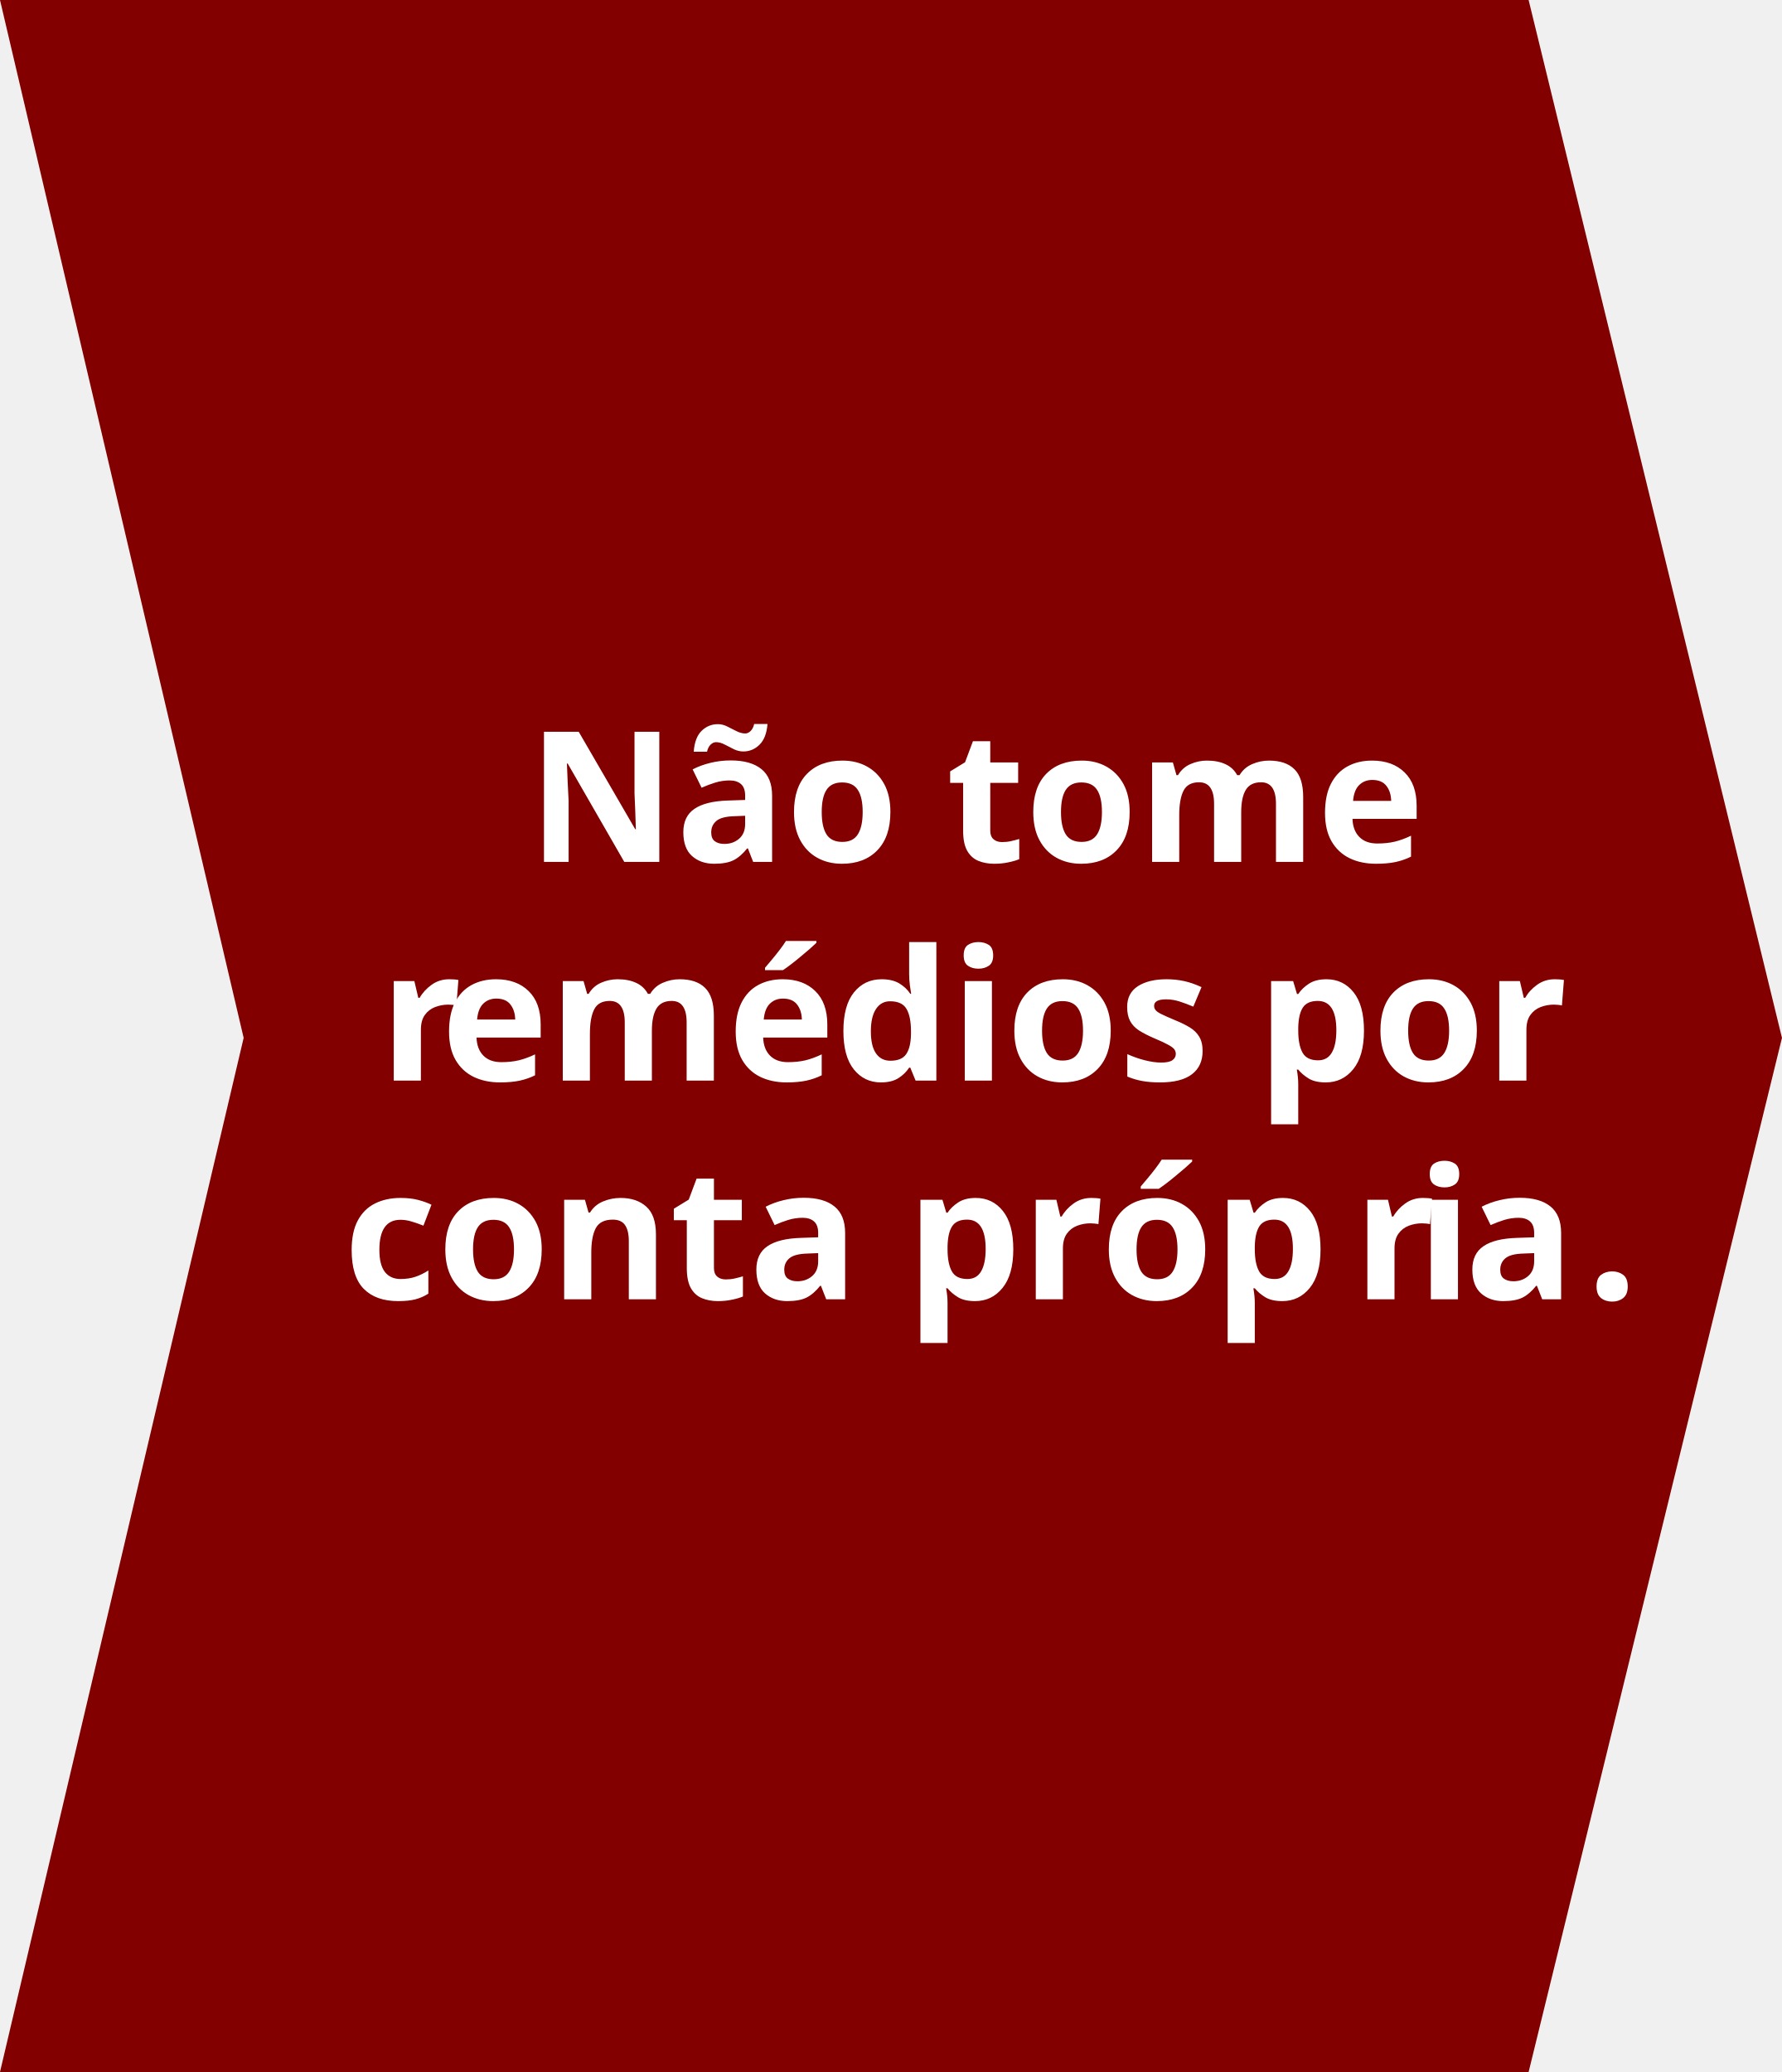
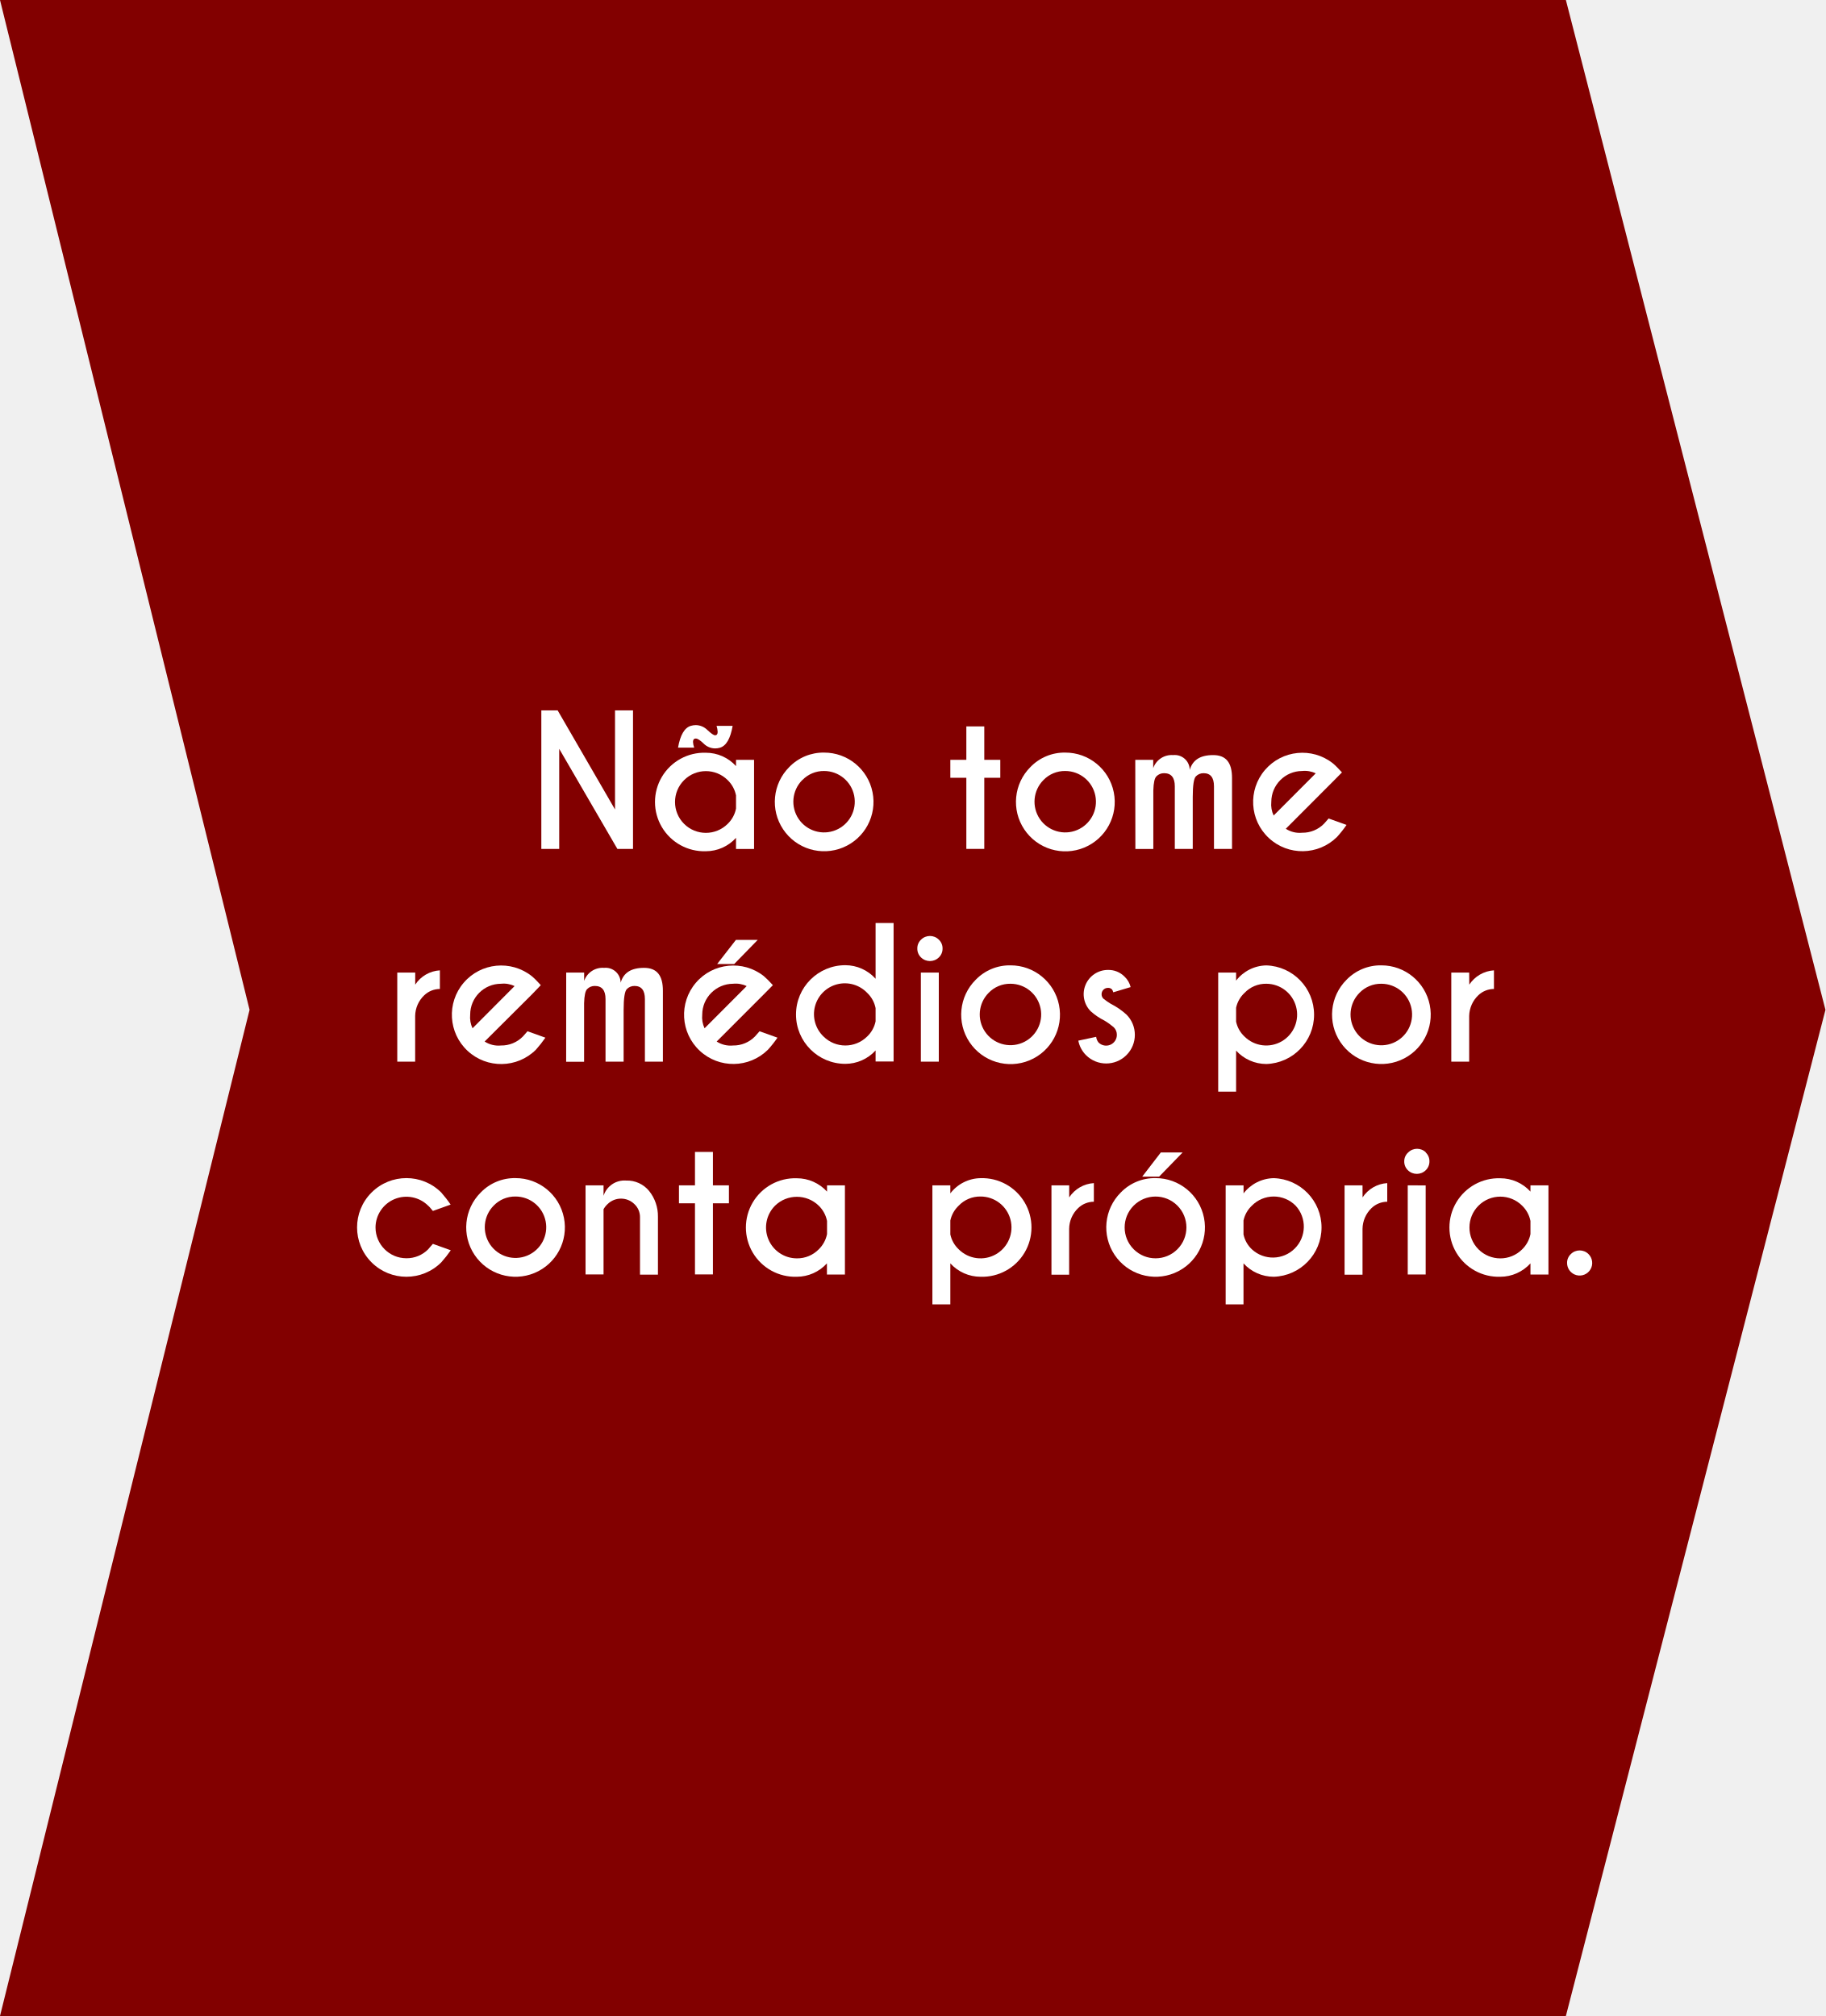
- <svg xmlns="http://www.w3.org/2000/svg" viewBox="0 0 332.47 386.6">
-   <defs>
-     <style>.cls-1{fill:#820000;}.cls-2{font-size:34px;fill:#fff;font-family:CaviarDreams-Bold, Caviar Dreams;font-weight:700;}.cls-3{letter-spacing:0em;}.cls-4{letter-spacing:0.01em;}.cls-5{letter-spacing:-0.02em;}.cls-6{letter-spacing:-0.03em;}</style>
-   </defs>
-   <g id="Camada_2" data-name="Camada 2">
-     <g id="layout">
-       <polygon id="_1" data-name="1" class="cls-1" points="0 386.6 285.2 386.6 332.47 193.65 285.2 0 0 0 45.46 193.65 0 386.6" />
-       <text class="cls-2" transform="translate(98.43 160.82)">Não tome <tspan class="cls-3" x="-27.62" y="40.8">r</tspan>
-         <tspan x="-16.18" y="40.8">emédios por </tspan>
-         <tspan x="-34.35" y="81.6">conta próp</tspan>
-         <tspan class="cls-4" x="154.03" y="81.6">r</tspan>
-         <tspan x="165.87" y="81.6">i</tspan>
-         <tspan class="cls-5" x="174.85" y="81.6">a</tspan>
-         <tspan class="cls-6" x="197.51" y="81.6">.</tspan>
-       </text>
+ <svg xmlns="http://www.w3.org/2000/svg" viewBox="0 0 350 386.6">
+   <g id="bbce2d5a-f884-4604-a5fc-d75d9bfa0ea5" data-name="Camada 2">
+     <g id="b750f7f0-4438-4d60-8708-98189fcf57e7" data-name="layout">
+       <g>
+         <polygon id="be1432a9-9770-43bf-b036-dfb352d60a70" data-name="2" points="0 386.6 300.23 386.6 350 193.65 300.23 0 0 0 47.85 193.65 0 386.6" fill="#820000" />
+         <g>
+           <path d="M103.79,136.23h3.13l11,19v-19h3.45v26.56h-3L107.22,143.6v19.19h-3.43Z" fill="#fff" />
+           <path d="M141.12,146.91v-1.2h3.46v17.1h-3.46v-2.14a7.82,7.82,0,0,1-5.78,2.57,9.45,9.45,0,1,1,0-18.89A7.8,7.8,0,0,1,141.12,146.91Zm0,8.15v-2.53a5.62,5.62,0,0,0-1.59-2.92,5.92,5.92,0,1,0,0,8.37A5.58,5.58,0,0,0,141.12,155.06ZM135.64,140c.69.64,1.18,1,1.46,1v0c.34,0,.5-.22.5-.65a4.34,4.34,0,0,0-.21-1.15h3.08c-.42,2.44-1.23,3.83-2.44,4.19a3.31,3.31,0,0,1-.93.13,3.14,3.14,0,0,1-2.21-.95c-.66-.63-1.14-.94-1.45-.94h-.07c-.33,0-.5.24-.5.64a3.71,3.71,0,0,0,.23,1.1H130c.43-2.43,1.25-3.83,2.47-4.18a3.33,3.33,0,0,1,.93-.14A3.22,3.22,0,0,1,135.64,140Z" fill="#fff" />
+           <path d="M158,144.32a9.46,9.46,0,1,1-6.67,2.77A9.11,9.11,0,0,1,158,144.32Zm-4.19,5.28a5.89,5.89,0,1,0,4.19-1.75A5.69,5.69,0,0,0,153.83,149.6Z" fill="#fff" />
+           <path d="M185.28,145.71V139.3h3.44v6.41h3.07v3.44h-3.07v13.64h-3.44V149.15h-3.07v-3.44Z" fill="#fff" />
+           <path d="M204.24,144.32a9.47,9.47,0,1,1-6.67,2.77A9.07,9.07,0,0,1,204.24,144.32Zm-4.19,5.28a5.89,5.89,0,1,0,4.19-1.75A5.69,5.69,0,0,0,200.05,149.6Z" fill="#fff" />
+           <path d="M217.67,145.71h3.44v1.59a3.75,3.75,0,0,1,3.83-2.5,2.87,2.87,0,0,1,3.17,2.85c.55-1.9,2-2.85,4.49-2.85s3.62,1.46,3.62,4.4v13.59h-3.46v-12q0-2.52-2-2.52a2,2,0,0,0-1.46.6c-.41.4-.61,1.74-.61,4v9.92h-3.44l0-12c0-1.68-.69-2.52-2.06-2.52a2,2,0,0,0-1.46.6c-.36.34-.56,1.25-.6,2.72v11.22h-3.44Z" fill="#fff" />
+           <path d="M246.53,158.93a4.86,4.86,0,0,0,3.13.76,5.75,5.75,0,0,0,4.2-1.73c.15-.15.44-.5.88-1l3.44,1.23a22.19,22.19,0,0,1-1.83,2.31,9.44,9.44,0,1,1-.81-14.13,9.47,9.47,0,0,1,.81.75c.11.11.43.46.95,1l-1.73,1.75Zm5.74-10.63a4.87,4.87,0,0,0-2.61-.45,5.94,5.94,0,0,0-5.91,5.93,4.92,4.92,0,0,0,.45,2.61Z" fill="#fff" />
+           <path d="M79.61,188.82a6.09,6.09,0,0,1,4.73-2.74v3.57a4.36,4.36,0,0,0-3,1.21,5.58,5.58,0,0,0-1.74,3.95v8.78H76.17V186.51h3.44Z" fill="#fff" />
+           <path d="M92.92,199.73a4.89,4.89,0,0,0,3.14.76,5.75,5.75,0,0,0,4.2-1.73c.14-.15.44-.5.88-1l3.43,1.23a24.07,24.07,0,0,1-1.82,2.31,9.45,9.45,0,1,1-.82-14.13c.28.23.55.48.82.75.11.11.42.46.94,1L102,190.68Zm5.74-10.63a4.8,4.8,0,0,0-2.6-.45,5.92,5.92,0,0,0-5.91,5.93,4.92,4.92,0,0,0,.45,2.61Z" fill="#fff" />
+           <path d="M108.56,186.51H112v1.59a3.75,3.75,0,0,1,3.83-2.5,2.88,2.88,0,0,1,3.17,2.85c.54-1.9,2-2.85,4.48-2.85s3.62,1.46,3.62,4.4v13.59h-3.45v-12q0-2.52-2-2.52a2,2,0,0,0-1.46.6c-.41.4-.62,1.74-.62,4v9.92H116.1v-12c0-1.68-.68-2.52-2.06-2.52a2,2,0,0,0-1.46.6c-.35.34-.55,1.25-.59,2.72v11.22h-3.44Z" fill="#fff" />
+           <path d="M137.41,199.73a4.89,4.89,0,0,0,3.14.76,5.75,5.75,0,0,0,4.2-1.73c.14-.15.44-.5.88-1l3.44,1.23a22.19,22.19,0,0,1-1.83,2.31,9.44,9.44,0,1,1-.81-14.13q.4.35.81.75c.11.11.43.46.95,1l-1.73,1.75Zm5.75-10.63a4.87,4.87,0,0,0-2.61-.45,5.94,5.94,0,0,0-5.91,5.93,4.92,4.92,0,0,0,.45,2.61Zm-2.06-8.86h4.18l-4.51,4.63H137.5Z" fill="#fff" />
+           <path d="M167.88,187.69V177h3.45v26.56h-3.45v-2.12a7.86,7.86,0,0,1-5.8,2.57,9.46,9.46,0,0,1,0-18.92A7.82,7.82,0,0,1,167.88,187.69Zm0,8.17v-2.54a5.51,5.51,0,0,0-1.61-2.92,5.92,5.92,0,1,0-8.38,8.36,5.94,5.94,0,0,0,8.38,0A5.53,5.53,0,0,0,167.88,195.86Z" fill="#fff" />
+           <path d="M180,180.19a2.27,2.27,0,0,1,.72,1.71,2.3,2.3,0,0,1-.72,1.71,2.44,2.44,0,0,1-3.4,0,2.3,2.3,0,0,1-.72-1.71,2.27,2.27,0,0,1,.72-1.71,2.41,2.41,0,0,1,3.4,0Zm0,6.32v17.08h-3.44V186.51Z" fill="#fff" />
+           <path d="M193.74,185.12a9.47,9.47,0,1,1-6.67,2.77A9.07,9.07,0,0,1,193.74,185.12Zm-4.19,5.28a5.89,5.89,0,1,0,4.19-1.75A5.69,5.69,0,0,0,189.55,190.4Z" fill="#fff" />
+           <path d="M210.63,199.92a2.06,2.06,0,0,0,3.51-1.47,2,2,0,0,0-.59-1.45,13,13,0,0,0-1.78-1.28,11.86,11.86,0,0,1-2.64-1.79,4.65,4.65,0,0,1,3.29-7.93,4.32,4.32,0,0,1,3.2,1.29,4.07,4.07,0,0,1,1.16,2l-3.33,1a1.52,1.52,0,0,0-.24-.55,1,1,0,0,0-.79-.3,1.21,1.21,0,0,0-1.21,1.21,1.16,1.16,0,0,0,.34.85,12.42,12.42,0,0,0,1.43,1,13.58,13.58,0,0,1,3,2.06,5.49,5.49,0,1,1-7.77,7.77,5.39,5.39,0,0,1-1.46-2.77l3.42-.73A2.09,2.09,0,0,0,210.63,199.92Z" fill="#fff" />
+           <path d="M237,201.47v7.87h-3.43V186.51H237v1.54a7.49,7.49,0,0,1,5.8-2.92,9.46,9.46,0,0,1,0,18.91A7.87,7.87,0,0,1,237,201.47Zm0-8.22v2.67a5.44,5.44,0,0,0,1.62,2.86,5.92,5.92,0,1,0,4.18-10.13,5.63,5.63,0,0,0-4.18,1.75A5.45,5.45,0,0,0,237,193.25Z" fill="#fff" />
+           <path d="M264.85,185.12a9.46,9.46,0,1,1-6.68,2.77A9.09,9.09,0,0,1,264.85,185.12Zm-4.2,5.28a5.9,5.9,0,1,0,4.2-1.75A5.72,5.72,0,0,0,260.65,190.4Z" fill="#fff" />
+           <path d="M281.71,188.82a6.11,6.11,0,0,1,4.73-2.74v3.57a4.34,4.34,0,0,0-3,1.21,5.63,5.63,0,0,0-1.75,3.95v8.78h-3.43V186.51h3.43Z" fill="#fff" />
+           <path d="M83,238.53l3.43,1.23a24.07,24.07,0,0,1-1.82,2.31,9.46,9.46,0,1,1,0-13.38A23.26,23.26,0,0,1,86.4,231L83,232.22c-.45-.54-.74-.89-.9-1A5.92,5.92,0,0,0,72,235.38a5.92,5.92,0,0,0,5.91,5.91,5.79,5.79,0,0,0,4.2-1.73C82.23,239.41,82.52,239.06,83,238.53Z" fill="#fff" />
+           <path d="M98.84,225.92a9.46,9.46,0,1,1-6.68,2.77A9.07,9.07,0,0,1,98.84,225.92Zm-4.19,5.28a5.89,5.89,0,1,0,4.19-1.75A5.69,5.69,0,0,0,94.65,231.2Z" fill="#fff" />
+           <path d="M115.72,231.89v12.5h-3.45V227.31h3.45v2a4.21,4.21,0,0,1,4.33-2.92,5.44,5.44,0,0,1,4.41,2,7.72,7.72,0,0,1,1.69,4.94v11.1h-3.44v-11a3.4,3.4,0,0,0-1.08-2.53,3.67,3.67,0,0,0-5.13,0A3.93,3.93,0,0,0,115.72,231.89Z" fill="#fff" />
+           <path d="M133.25,227.31V220.9h3.44v6.41h3.07v3.44h-3.07v13.64h-3.44V230.75h-3.07v-3.44Z" fill="#fff" />
+           <path d="M158.57,228.51v-1.2H162v17.1h-3.45v-2.14a7.83,7.83,0,0,1-5.78,2.57,9.45,9.45,0,1,1,0-18.89A7.82,7.82,0,0,1,158.57,228.51Zm0,8.15v-2.53a5.62,5.62,0,0,0-1.59-2.92,6,6,0,0,0-8.38,0,5.92,5.92,0,0,0,4.19,10.1,5.76,5.76,0,0,0,4.19-1.73A5.62,5.62,0,0,0,158.57,236.66Z" fill="#fff" />
+           <path d="M182.21,242.27v7.87h-3.44V227.31h3.44v1.54a7.45,7.45,0,0,1,5.79-2.92,9.46,9.46,0,1,1,0,18.91A7.84,7.84,0,0,1,182.21,242.27Zm0-8.22v2.67a5.48,5.48,0,0,0,1.61,2.86A5.93,5.93,0,1,0,188,229.45a5.65,5.65,0,0,0-4.18,1.75A5.5,5.5,0,0,0,182.21,234.05Z" fill="#fff" />
+           <path d="M205,229.62a6.09,6.09,0,0,1,4.73-2.74v3.57a4.36,4.36,0,0,0-3,1.21,5.58,5.58,0,0,0-1.74,4v8.78H201.6V227.31H205Z" fill="#fff" />
+           <path d="M221.56,225.92a9.46,9.46,0,1,1-6.68,2.77A9.07,9.07,0,0,1,221.56,225.92Zm-4.2,5.28a5.92,5.92,0,0,0,8.39,8.36,5.92,5.92,0,1,0-8.39-8.36ZM222.57,221h4.18l-4.51,4.64H219Z" fill="#fff" />
+           <path d="M238.42,242.27v7.87H235V227.31h3.43v1.54a7.47,7.47,0,0,1,5.8-2.92,9.46,9.46,0,0,1,0,18.91A7.86,7.86,0,0,1,238.42,242.27Zm0-8.22v2.67a5.48,5.48,0,0,0,1.61,2.86,5.93,5.93,0,0,0,8.38-8.38,5.89,5.89,0,0,0-8.38,0A5.5,5.5,0,0,0,238.42,234.05Z" fill="#fff" />
+           <path d="M261.25,229.62a6.11,6.11,0,0,1,4.73-2.74v3.57a4.38,4.38,0,0,0-3,1.21,5.62,5.62,0,0,0-1.74,4v8.78h-3.44V227.31h3.44Z" fill="#fff" />
+           <path d="M273.35,221a2.27,2.27,0,0,1,.72,1.71,2.3,2.3,0,0,1-.72,1.71,2.44,2.44,0,0,1-3.4,0,2.3,2.3,0,0,1-.71-1.71A2.26,2.26,0,0,1,270,221a2.41,2.41,0,0,1,3.4,0Zm0,6.32v17.08h-3.44V227.31Z" fill="#fff" />
+           <path d="M293.44,228.51v-1.2h3.45v17.1h-3.45v-2.14a7.82,7.82,0,0,1-5.78,2.57,9.45,9.45,0,1,1,0-18.89A7.8,7.8,0,0,1,293.44,228.51Zm0,8.15v-2.53a5.62,5.62,0,0,0-1.59-2.92,5.92,5.92,0,1,0,0,8.37A5.62,5.62,0,0,0,293.44,236.66Z" fill="#fff" />
+           <path d="M304.57,240.49a2.41,2.41,0,1,1-4.11,1.7,2.28,2.28,0,0,1,.72-1.7,2.4,2.4,0,0,1,3.39,0Z" fill="#fff" />
+         </g>
+       </g>
    </g>
  </g>
</svg>
